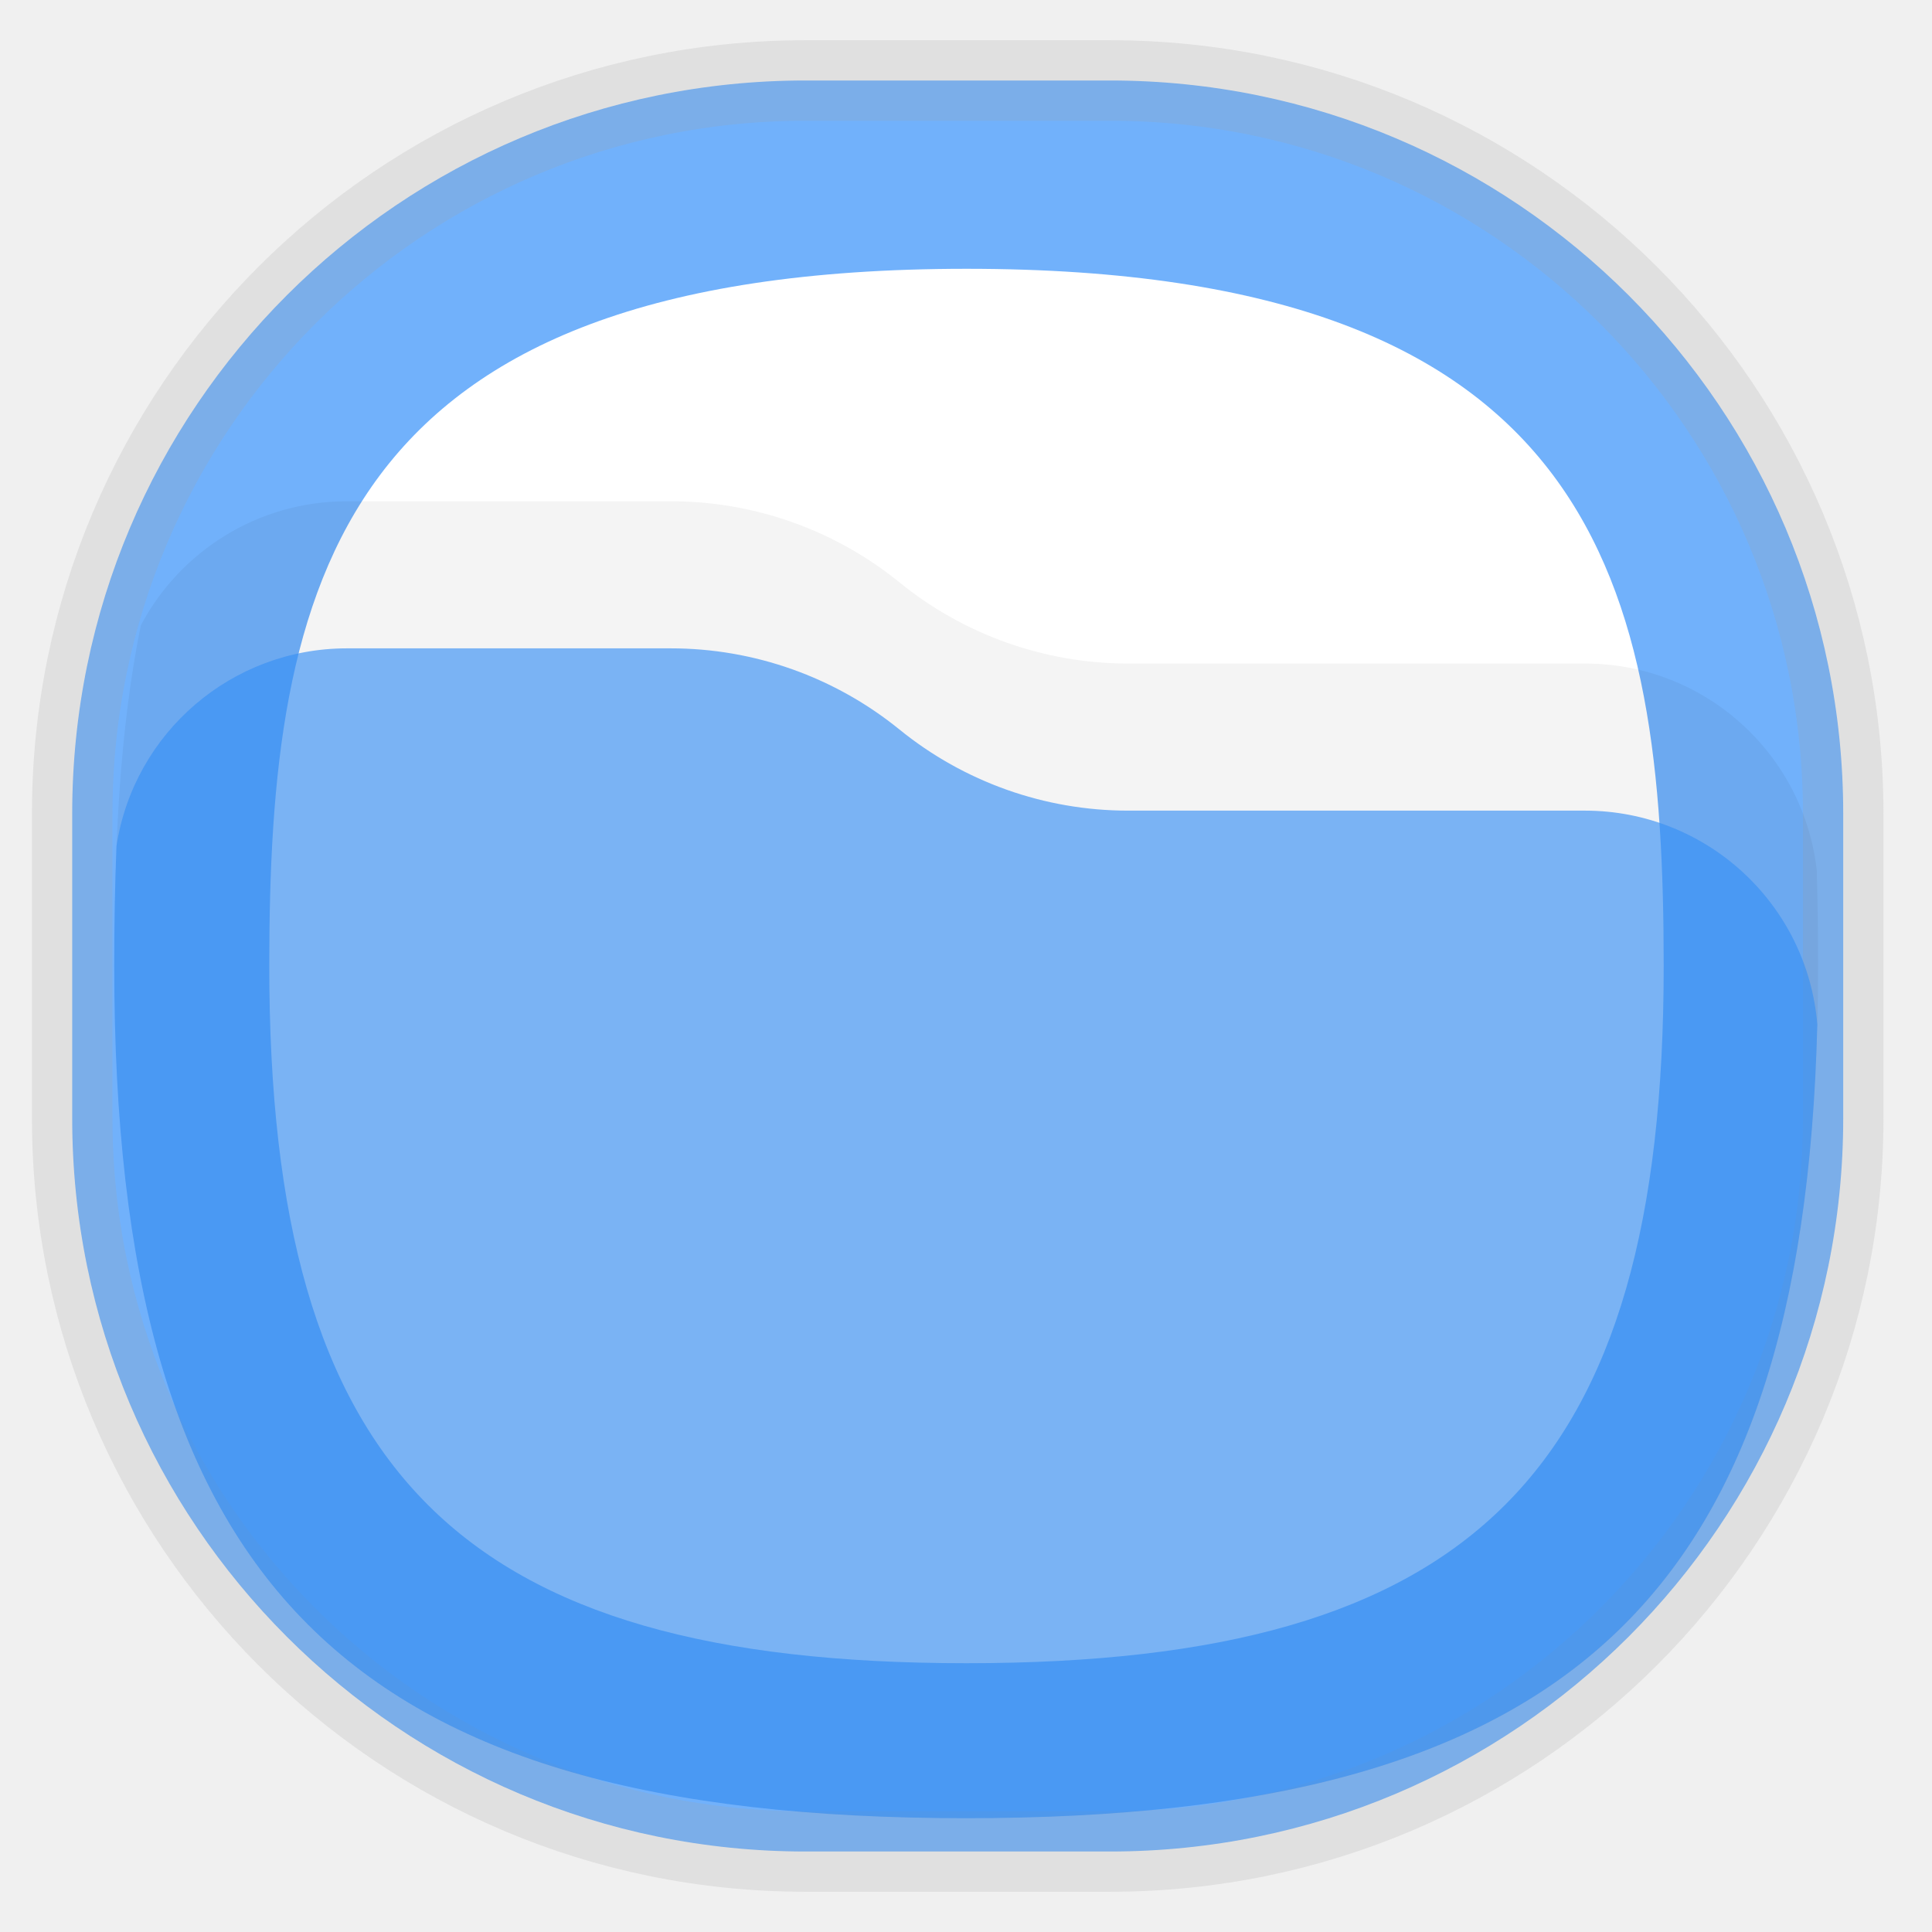
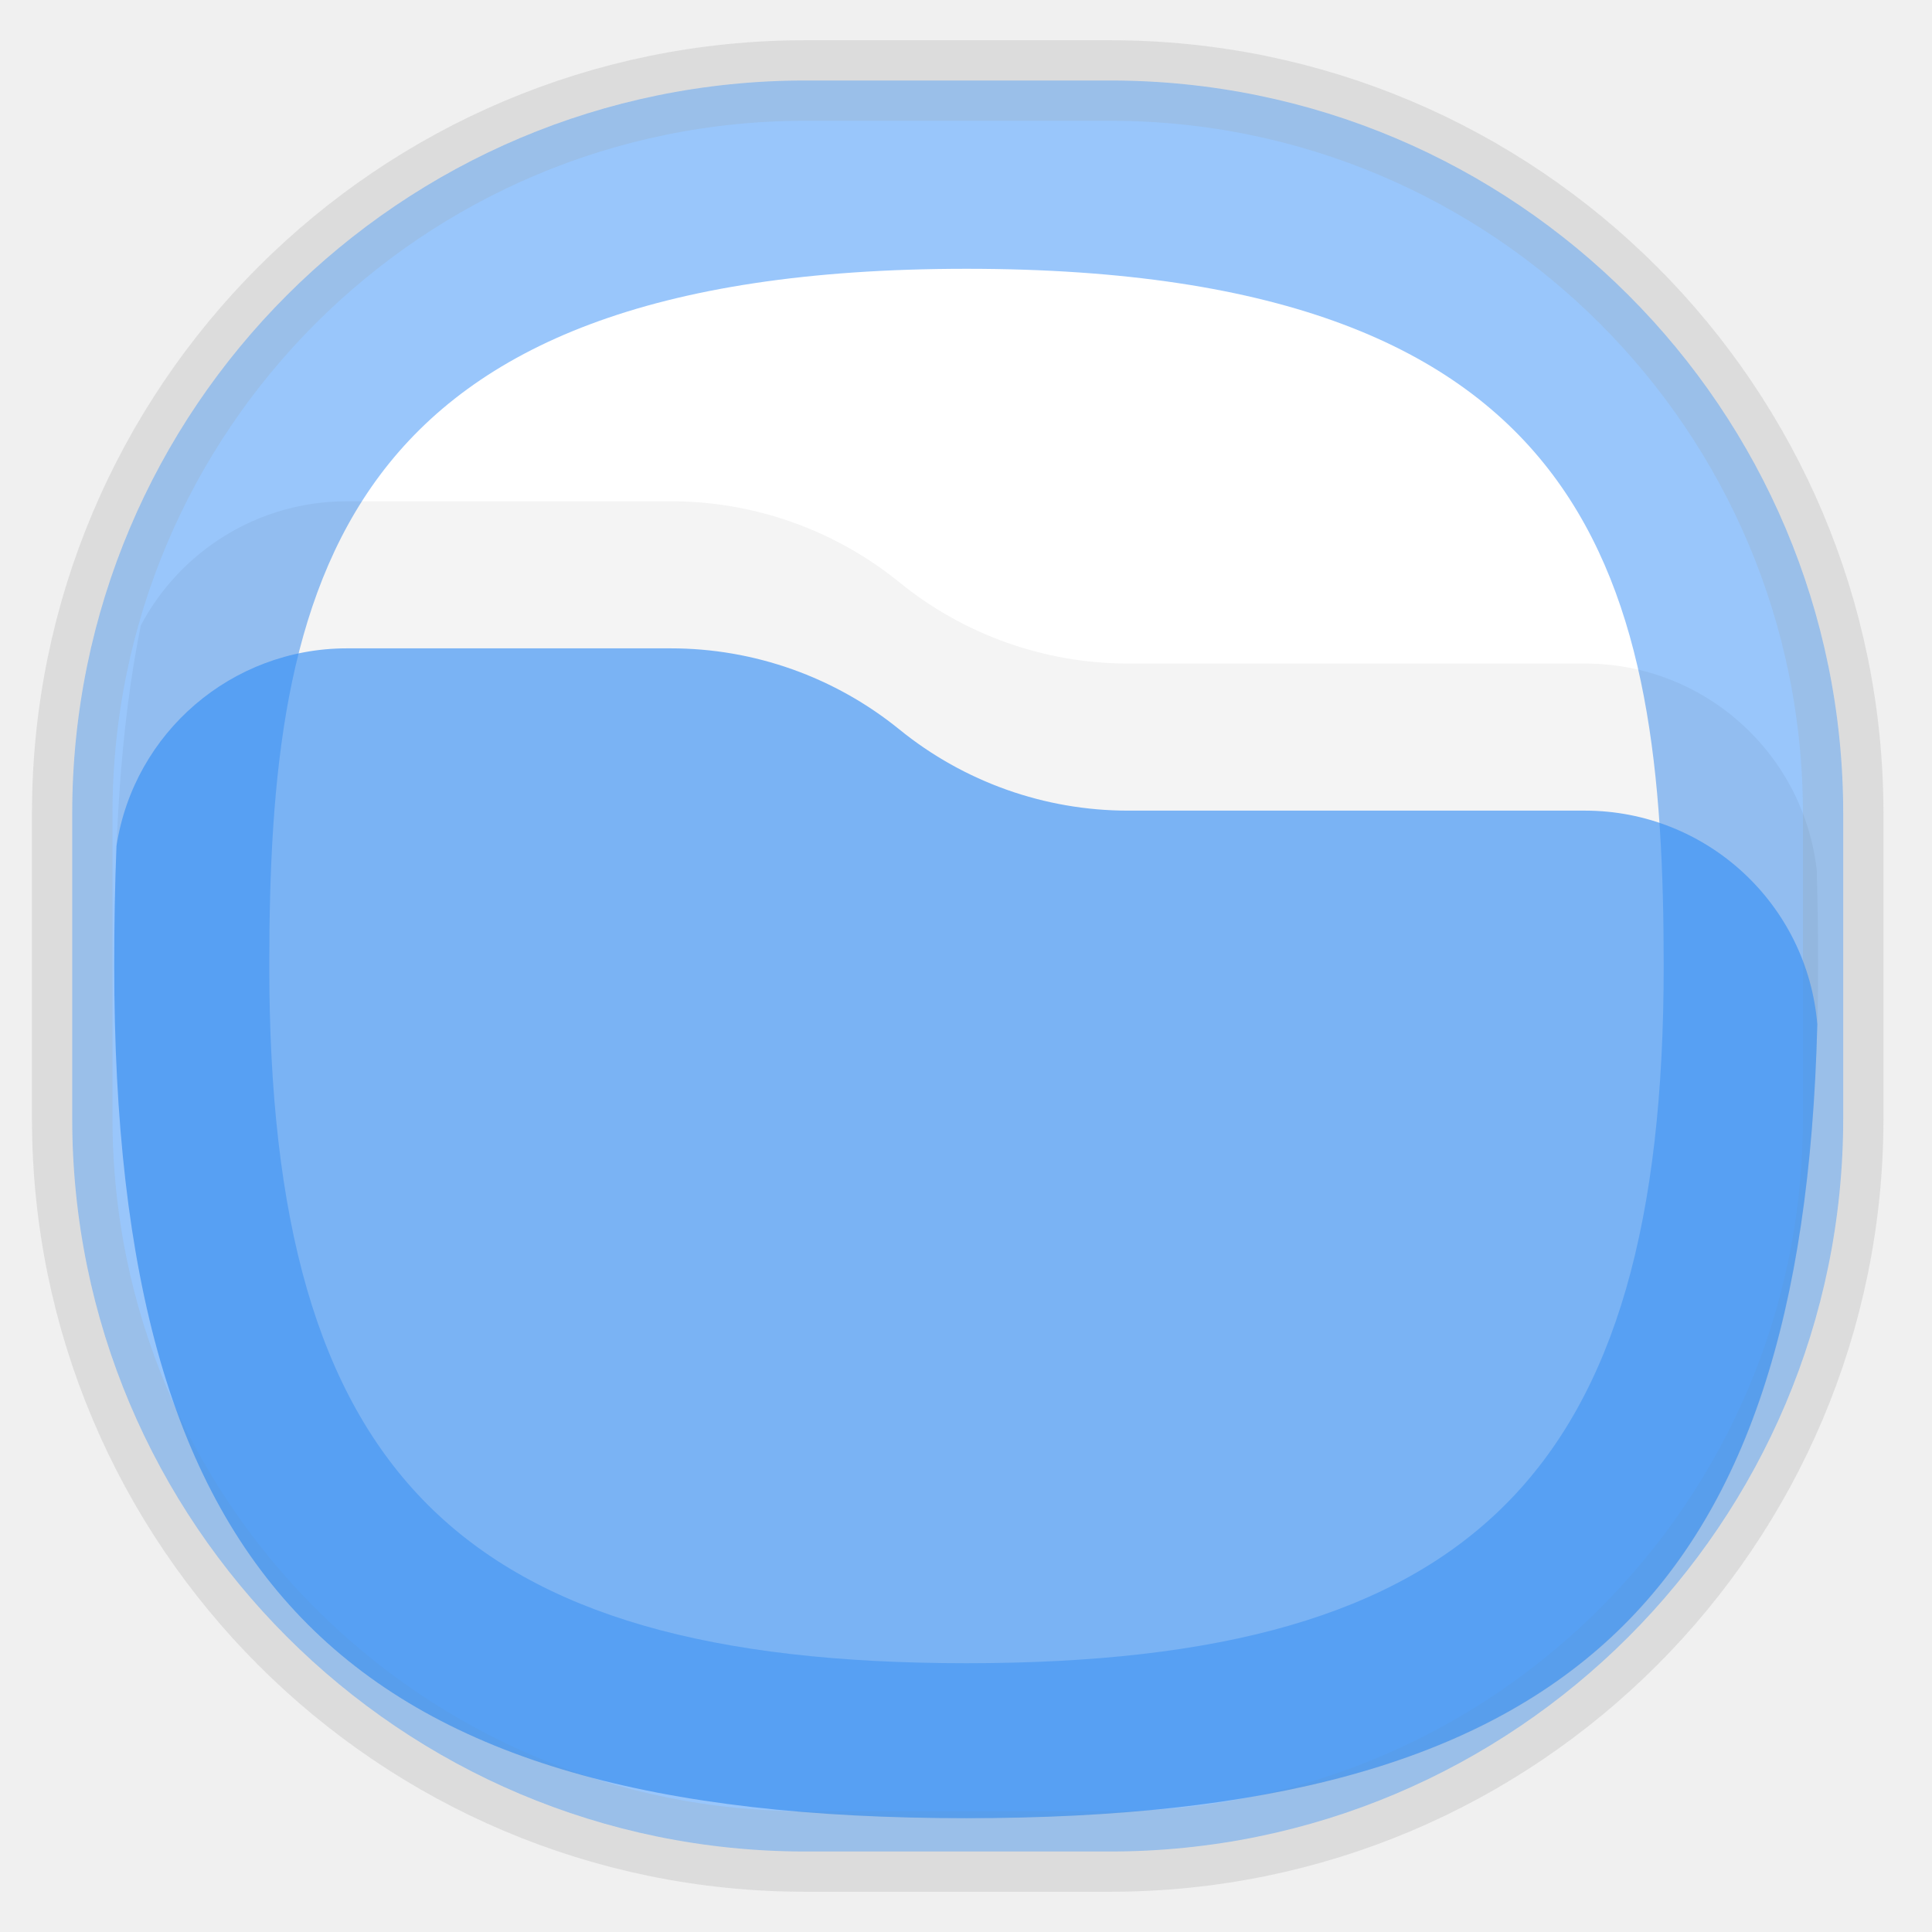
<svg xmlns="http://www.w3.org/2000/svg" width="24" height="24" fill="none" version="1.1">
  <defs>
    <style id="current-color-scheme" type="text/css">.ColorScheme-Highlight {color:#3b96ff;}</style>
  </defs>
-   <rect x=".897" y="1" width="22" height="22" rx="9.106" fill="url(#a)" opacity=".9" stroke="#808080" stroke-opacity=".2" vector-effect="non-scaling-stroke" class="ColorScheme-Highlight" style="fill:currentColor;opacity:.7;vector-effect:non-scaling-stroke" />
+   <rect x=".897" y="1" width="22" height="22" rx="9.106" fill="url(#a)" opacity=".9" stroke="#808080" stroke-opacity=".2" vector-effect="non-scaling-stroke" class="ColorScheme-Highlight" style="fill:#ffffff;opacity:.4;vector-effect:non-scaling-stroke" />
+   <rect x=".897" y="1" width="22" height="22" rx="9.106" fill="url(#a)" opacity=".9" stroke="#808080" stroke-opacity=".2" vector-effect="non-scaling-stroke" class="ColorScheme-Highlight" style="fill:currentColor;opacity:.5;vector-effect:non-scaling-stroke" />
  <path d="m12.006 2.377c-7.873 0-8.661 3.937-8.661 8.661 0 6.298 2.362 8.661 8.661 8.661 6.298 0 8.661-2.362 8.661-8.661 0-4.724-0.787-8.661-8.661-8.661" fill="url(#b)" fill-opacity=".875" opacity=".125" style="stroke-width:.962" />
  <path d="m12.006 3.339c-7.873 0-8.661 3.937-8.661 8.661 0 6.298 2.362 8.661 8.661 8.661 6.298 0 8.661-2.362 8.661-8.661 0-4.724-0.787-8.661-8.661-8.661" fill="#ffffff" style="stroke-width:.962" />
  <path class="ColorScheme-Highlight" d="m22.576 12.733a2.897 2.897 0 0 0-2.885-2.663h-5.679a4.504 4.504 0 0 1-2.839-1.008 4.504 4.504 0 0 0-2.84-1.008h-4.025a2.897 2.897 0 0 0-2.861 2.454q-0.029 0.732-0.028 1.492c0 7.698 2.887 10.586 10.582 10.586 7.446 0 10.39-2.703 10.574-9.853" style="fill:currentColor;opacity:.65;stroke-width:.962" />
  <path d="m22.571 10.832a2.897 2.897 0 0 0-2.879-2.589h-5.679a4.504 4.504 0 0 1-2.839-1.008 4.504 4.504 0 0 0-2.84-1.008h-4.025c-1.111 0-2.075 0.626-2.56 1.542-0.264 1.302-0.329 2.735-0.329 4.232 0 7.698 2.887 10.586 10.582 10.586 7.691 0 10.58-2.883 10.583-10.57v-0.035q0-0.582-0.016-1.149" fill="#000000" fill-opacity=".75" opacity=".25" style="opacity:.06;stroke-width:.962" />
</svg>
